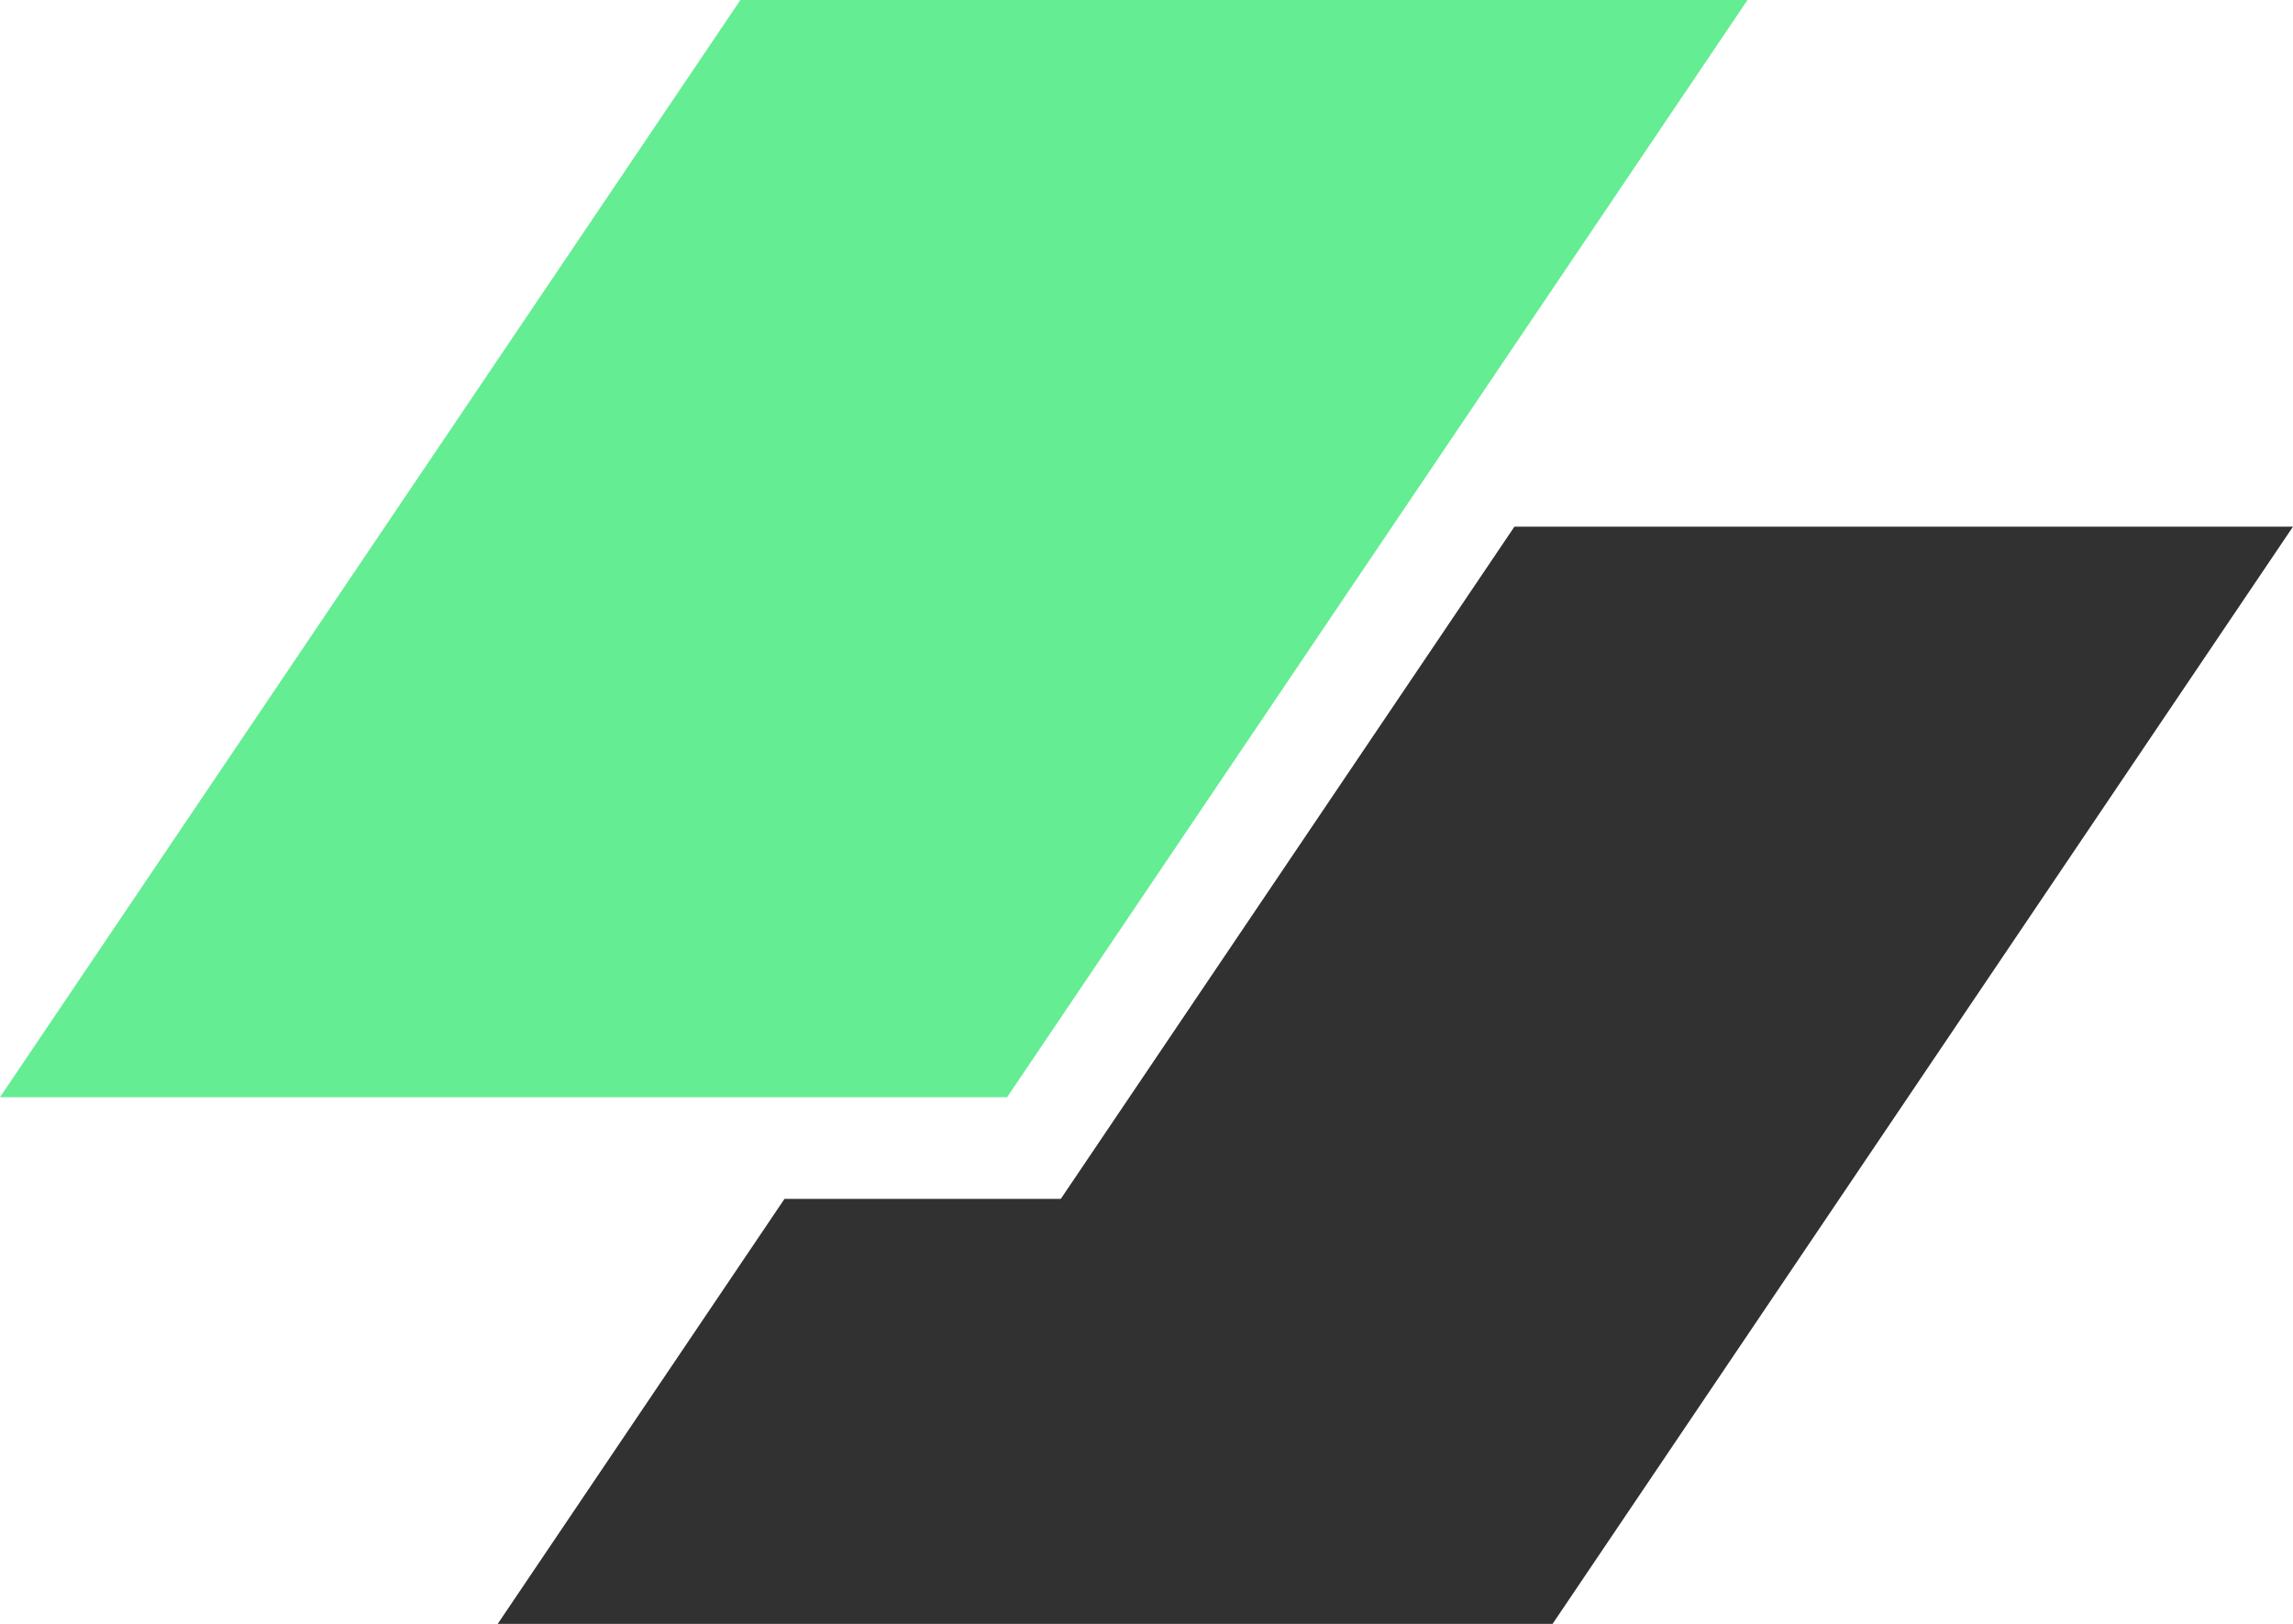
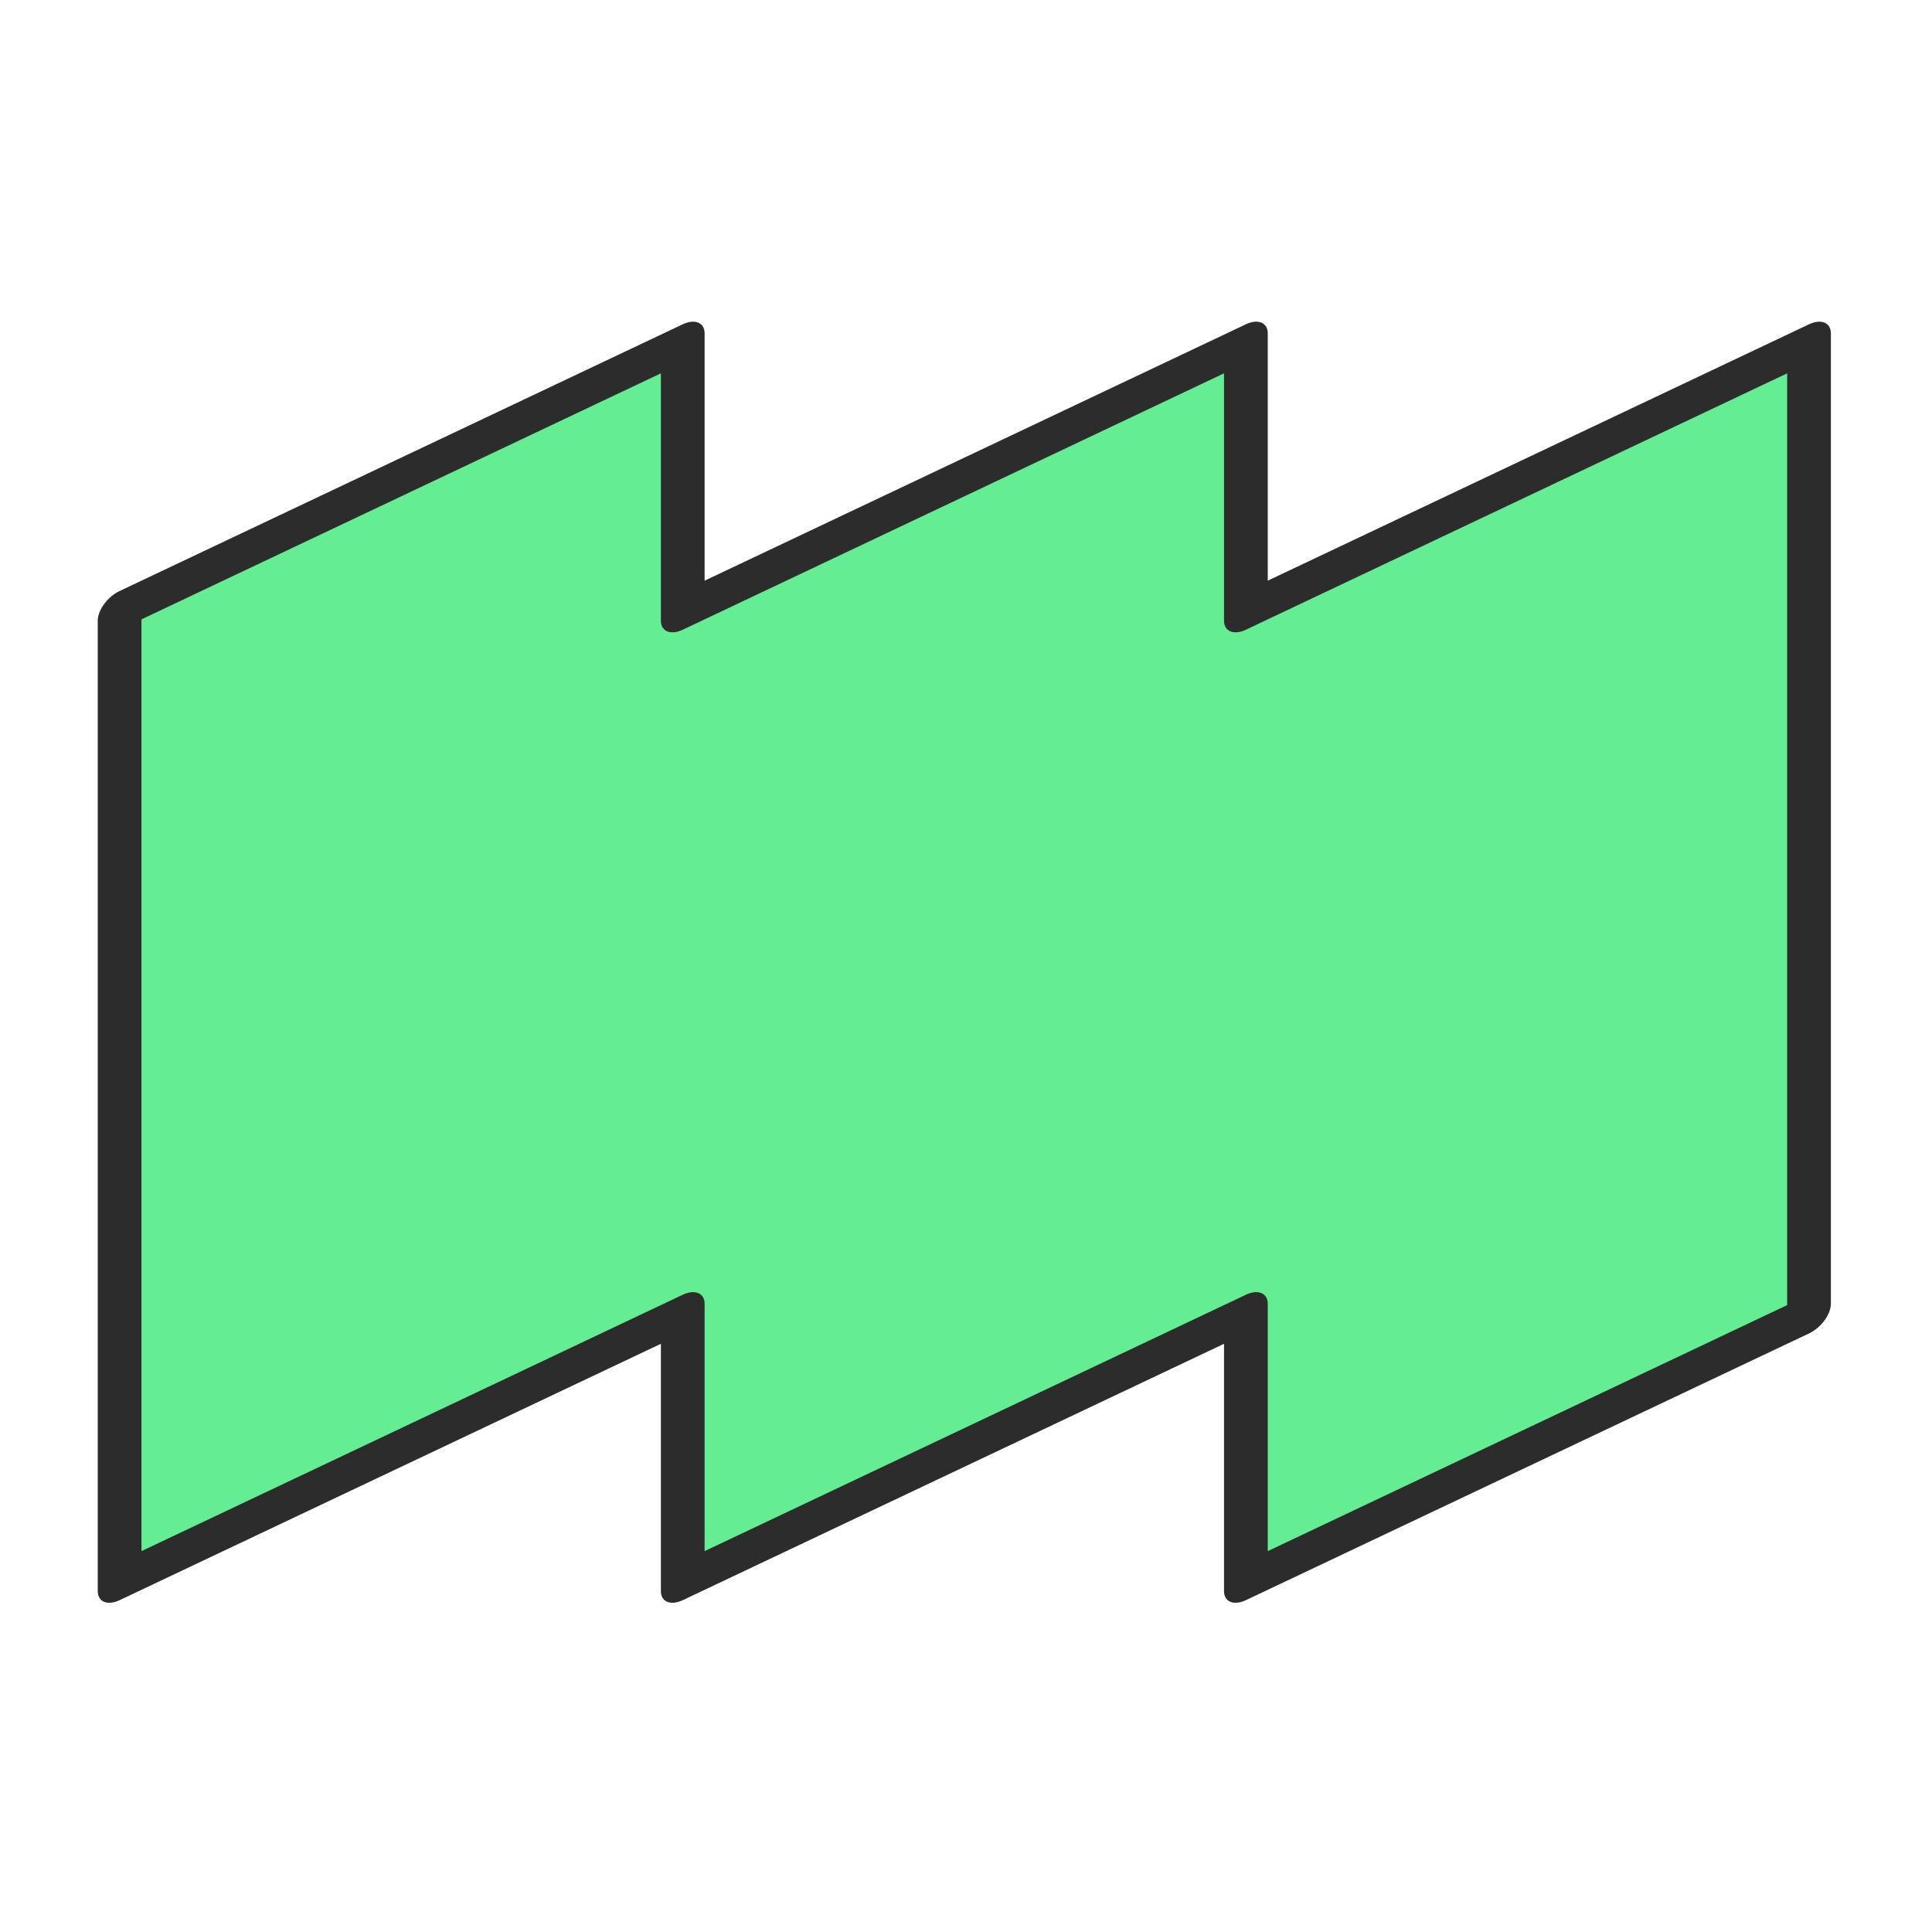
- <svg xmlns="http://www.w3.org/2000/svg" width="443.478" height="314.13" viewBox="0 0 443.478 314.13" version="1.1" id="svg1" xml:space="preserve">
-   <style>
-     .square2 {
-       fill: #313131;
-     }
-     @media (prefers-color-scheme: dark) {
-       .square2 { fill: #fffff5; }
-     }
-   </style>
-   <defs id="defs1" />
-   <g id="layer1" transform="translate(-34.26088,-98.93479)">
-     <g id="g1" transform="translate(178.0984,157.2981)">
-       <g id="logogram" transform="matrix(9.23913,0,0,9.23913,-143.8375,-58.3633)">
-         <path d="M 15.499,0 H 36.581 L 21.082,22.973 H 0 Z" fill="#64ed92" id="path1" />
-         <path d="M 16.422,25.102 10.419,34 H 32.501 L 48,11.027 H 31.702 l -9.496,14.075 z" class="square2" id="path2" />
+ <svg xmlns="http://www.w3.org/2000/svg" width="100%" height="100%" viewBox="0 0 257 256" version="1.1" xml:space="preserve" style="fill-rule:evenodd;clip-rule:evenodd;stroke-linecap:round;stroke-linejoin:round;stroke-miterlimit:1.5;">
+   <g transform="matrix(1,0,0,1,-6495,0)">
+     <g id="icon5" transform="matrix(1,0,0,1,213.126,-1067.367)">
+       <rect x="6282.149" y="1067.367" width="256" height="256" style="fill:none;" />
+       <g transform="matrix(1.971314,-0.93378,0,1.744541,5006.574,1154.832)">
+         <path d="M693,421L655,421L655,347L693,347L693,367.34L731,367.34L731,387.68L769,387.68L769,461.68L731,461.68L731,441.34L693,441.34L693,421Z" style="fill:rgb(100,237,146);stroke:rgb(44,44,44);stroke-width:2.95px;" />
      </g>
-       <g id="logotype" transform="translate(54,0.5)" />
    </g>
  </g>
</svg>
